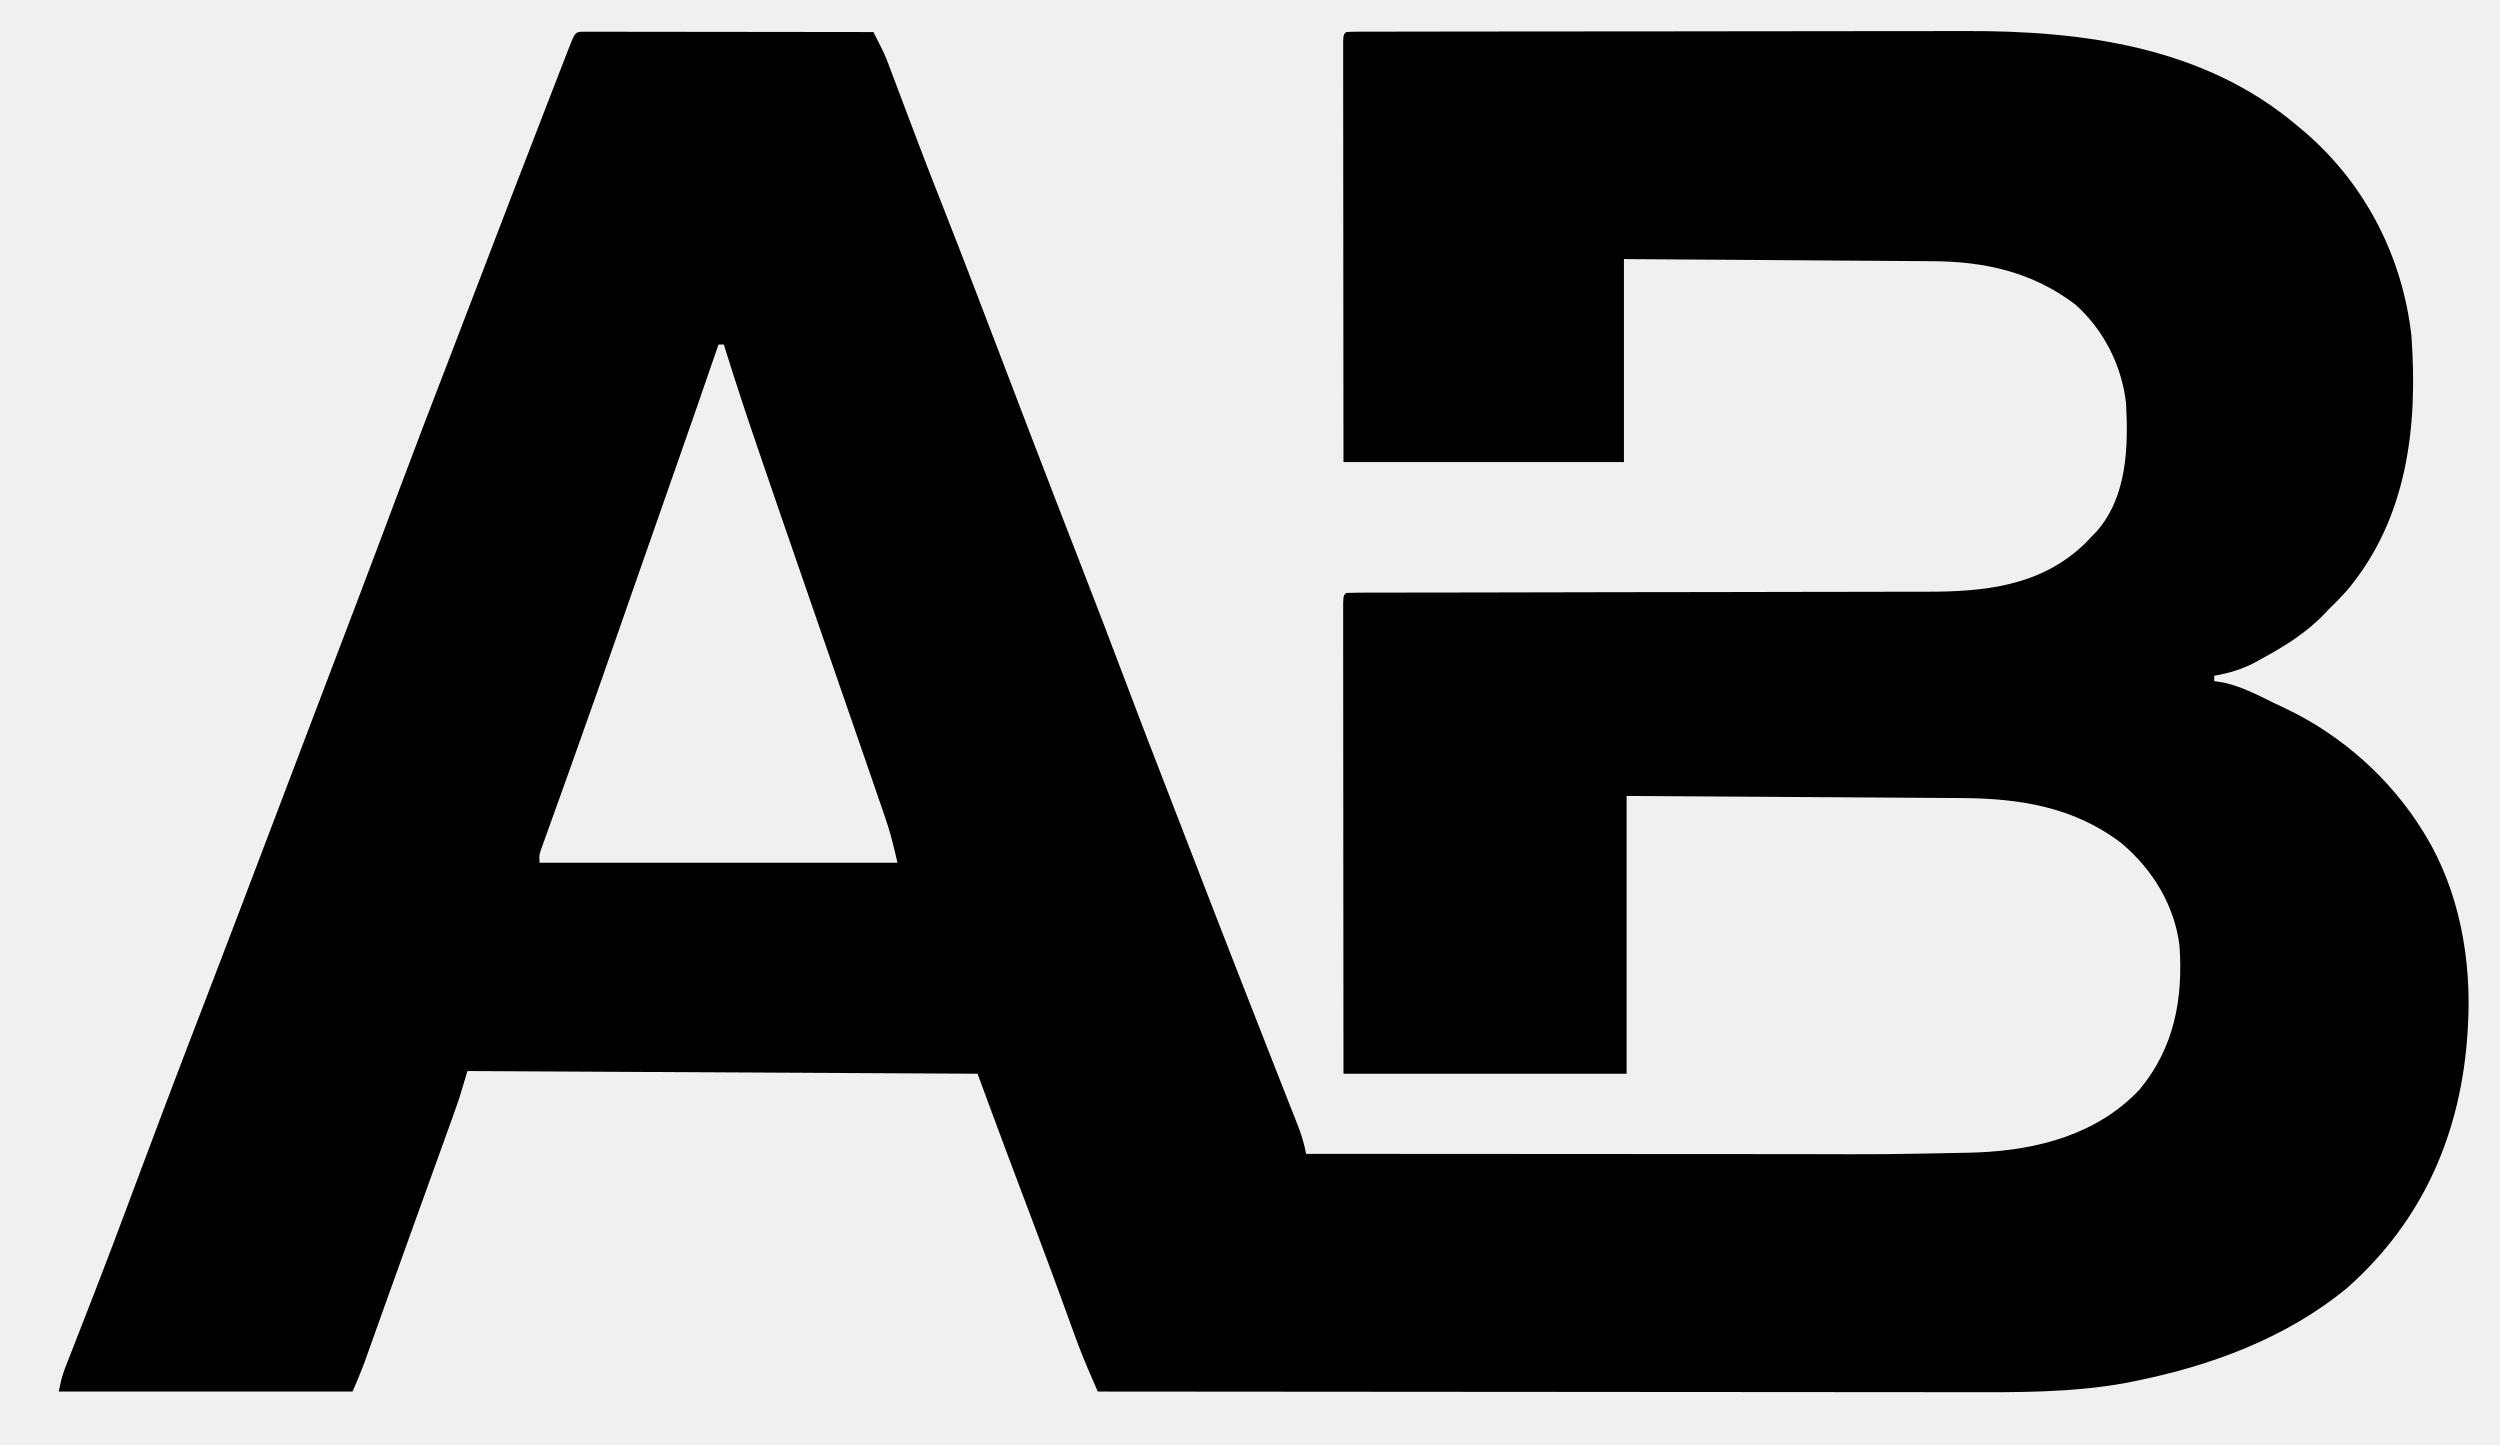
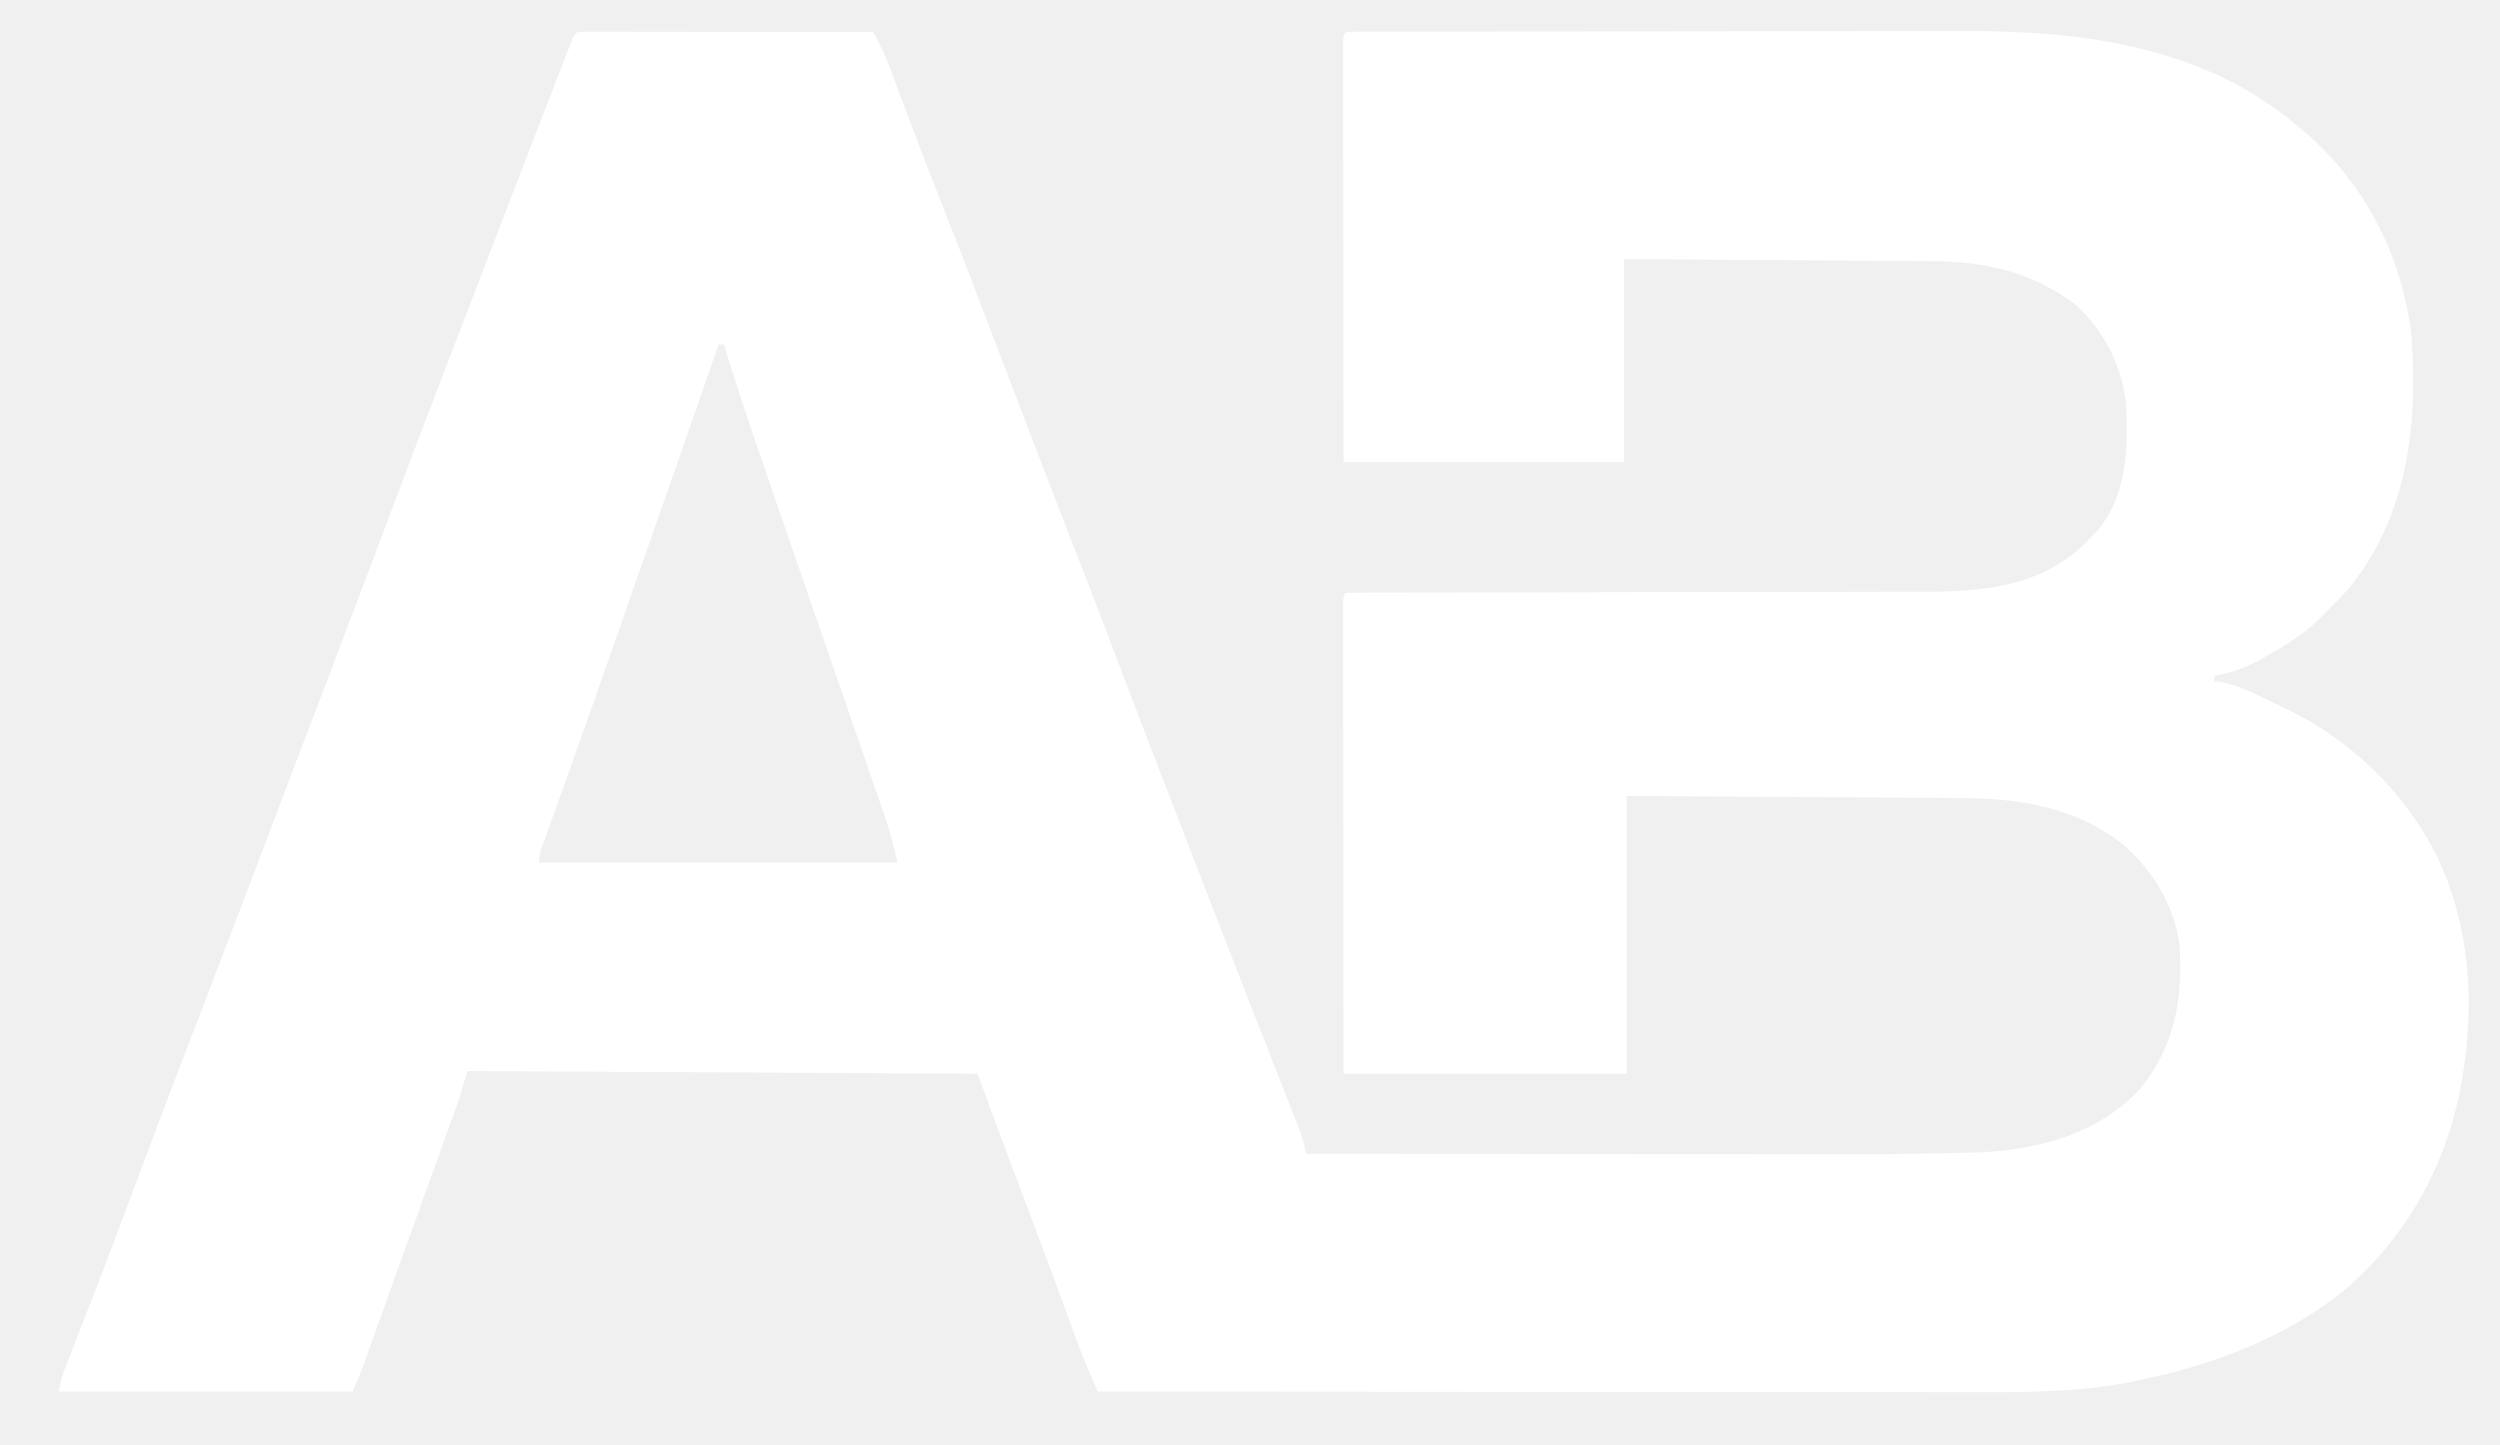
<svg xmlns="http://www.w3.org/2000/svg" viewBox="0 0 936 541">
-   <path d="m217.857 11.877 2.477.003 2.835-.004 3.134.01h3.281c3.598 0 7.197.009 10.795.016l7.462.005q8.835.005 17.668.021 11.041.017 22.083.023 19.704.016 39.408.049c4.27 8.386 4.27 8.386 5.748 12.32l.864 2.275.892 2.39.968 2.557q1.02 2.702 2.037 5.405c1.794 4.772 3.602 9.54 5.409 14.307L344 54.11a1538 1538 0 0 0 8.375 21.578c4.816 12.175 9.51 24.396 14.187 36.625l1.164 3.04Q371.866 126.175 376 137q4.466 11.688 8.937 23.375l1.115 2.912c6.251 16.337 12.571 32.647 18.908 48.951a4502 4502 0 0 1 16.34 42.674 4182 4182 0 0 0 15.221 39.7c2.156 5.55 4.301 11.103 6.444 16.658 7.003 18.15 14.022 36.295 21.097 54.418l.979 2.507a9953 9953 0 0 0 10.34 26.402q2.24 5.702 4.477 11.405 1.07 2.724 2.145 5.447 1.486 3.766 2.962 7.535l.89 2.245c1.398 3.58 2.452 6.997 3.145 10.771a202283 202283 0 0 0 99.171.056q16.494.007 32.989.021 16.982.014 33.965.017 9.514 0 19.029.012c31.55.096 31.55.096 63.091-.534l3.335-.111c22.35-.91 44.622-6.771 60.42-23.461 13.08-15.758 16.41-34.047 15-54-1.902-15.166-10.062-28.398-21.563-38.18-17.806-13.717-38.313-16.926-60.218-17.025l-4.113-.03q-5.543-.04-11.087-.068c-3.871-.022-7.743-.05-11.615-.076q-10.98-.074-21.96-.138-14.85-.091-29.7-.191c-15.581-.103-31.163-.197-46.744-.292v104H503c-.04-44.848-.04-44.848-.049-63.58q-.008-19.434-.026-38.868-.015-14.15-.02-28.301 0-7.498-.01-14.995-.01-7.05-.008-14.097 0-2.595-.006-5.19-.007-3.526-.001-7.053l-.003-3.997C503 223 503 223 504 222a250 250 0 0 1 8.997-.131l2.896-.007q4.845-.007 9.69-.004l6.918-.01q7.473-.012 14.946-.017 11.835-.01 23.669-.041l8.102-.019 2.046-.005q11.54-.027 23.08-.049l2.132-.004q17.039-.031 34.077-.04 17.517-.013 35.033-.068c6.55-.02 13.1-.032 19.65-.027q9.265.005 18.53-.037 3.381-.011 6.764 0c22.155.064 43.621-1.957 60.29-18.244L783 201l1.992-2.047C796.4 185.93 796.864 167.41 796 151c-1.626-14.16-8.345-27.503-19-37-16.063-12.155-33.805-16.108-53.545-16.205l-3.786-.03q-5.113-.038-10.226-.068-5.352-.035-10.706-.076-10.125-.074-20.25-.138-13.69-.091-27.38-.191c-14.37-.104-28.738-.197-43.107-.292v76H503c-.04-40.084-.04-40.084-.049-56.826q-.008-17.37-.026-34.74-.015-12.647-.02-25.295 0-6.7-.01-13.402-.01-6.3-.008-12.6 0-2.319-.006-4.638-.007-3.152-.001-6.305l-.003-3.572C503 13 503 13 504 12a56 56 0 0 1 4.027-.131l2.646-.012 2.94.003 3.098-.01q5.182-.01 10.366-.011l7.401-.015q10.096-.019 20.193-.024 6.32-.004 12.64-.012 17.532-.019 35.064-.026h4.546l4.564-.002h2.287q18.241-.009 36.482-.046 18.774-.035 37.549-.037 10.521.002 21.042-.025 9.938-.024 19.874-.01 3.613.002 7.226-.013C780.046 11.456 825.283 17.579 860 47l3.047 2.55c22.495 19.39 36.4 46.509 39.772 75.994 2.501 33.954-1.43 68.438-24.014 95.417A112 112 0 0 1 872 228l-1.508 1.605c-6.986 7.36-15.197 12.393-24.055 17.208l-2.108 1.167c-4.984 2.637-9.78 4.057-15.329 5.02v2l3.562.563c6.65 1.468 12.62 4.59 18.69 7.58 1.496.734 3.004 1.442 4.514 2.146 20.75 9.84 39.199 26.185 51.234 45.711l1.062 1.713C920.852 333.73 925.425 359.63 924 384l-.129 2.286c-2.385 37.667-16.436 70.4-44.871 95.714-22.964 19.058-51.562 29.499-80.5 35.25l-2.255.458c-20.428 3.78-41.098 3.576-61.78 3.524-4.353-.009-8.707-.006-13.06-.004q-11.278.001-22.555-.017c-10.87-.016-21.74-.021-32.61-.024q-26.461-.007-52.924-.036-25.685-.029-51.37-.041l-3.206-.002-15.923-.007Q476.91 521.068 411 521q-1.432-3.313-2.86-6.627c-.266-.618-.534-1.236-.81-1.873-2.529-5.88-4.734-11.851-6.893-17.875q-1.411-3.897-2.832-7.793l-.8-2.199c-5.323-14.561-10.825-29.058-16.28-43.57l-1.341-3.57-2.47-6.569C373.097 421.3 369.555 411.65 366 402l-191-1-3 10a337 337 0 0 1-2.23 6.391l-1.259 3.503-1.343 3.711q-.712 1.973-1.42 3.947-1.889 5.24-3.781 10.478-1.957 5.42-3.91 10.84-2.337 6.49-4.677 12.977a8814 8814 0 0 0-8.907 24.801l-.994 2.78c-1.793 5.014-1.793 5.014-3.582 10.03q-1.173 3.29-2.35 6.577l-1.286 3.606c-1.312 3.495-2.79 6.927-4.261 10.359H22c.67-3.35 1.231-5.896 2.436-8.972l.886-2.282.967-2.453 1.015-2.608q1.087-2.79 2.179-5.578a5500 5500 0 0 0 5.826-14.974c.395-1.02.79-2.039 1.199-3.09 3.797-9.8 7.503-19.634 11.18-29.48l4.61-12.34A6797 6797 0 0 1 62 413.438l.87-2.302a6544 6544 0 0 1 14.245-37.23c7.887-20.465 15.664-40.973 23.446-61.479q5.375-14.16 10.757-28.316l3.547-9.336q5.396-14.205 10.8-28.406l6.085-15.994 1.203-3.163a7965 7965 0 0 0 15.797-41.9c6.318-16.897 12.773-33.74 19.268-50.57 3.59-9.31 7.153-18.63 10.717-27.95a16716 16716 0 0 1 26.387-68.525l2.471-6.386q1.95-5.036 3.907-10.068l1.078-2.79c2.724-6.977 2.724-6.977 5.279-7.146M269 129l-.712 2.075a6349 6349 0 0 1-16.29 46.866q-6.301 17.902-12.545 35.824a20050 20050 0 0 1-14.89 42.61l-.775 2.207a4567 4567 0 0 1-10.155 28.621l-2.237 6.253a5421 5421 0 0 1-4.368 12.163l-1.985 5.545-.935 2.58c-.28.782-.558 1.565-.846 2.372l-.742 2.064c-.657 1.985-.657 1.985-.52 4.82h134c-1.31-5.896-2.657-11.371-4.625-17.02l-.784-2.29a2783 2783 0 0 0-2.591-7.502l-1.847-5.37a8527 8527 0 0 0-5.065-14.673l-3.348-9.684a43593 43593 0 0 0-12.726-36.764c-4.353-12.56-8.7-25.123-13.014-37.697l-.849-2.473q-2.955-8.612-5.9-17.228l-1.962-5.726A1359 1359 0 0 1 271 129z" fill="currentColor" />
+   <path d="m217.857 11.877 2.477.003 2.835-.004 3.134.01h3.281c3.598 0 7.197.009 10.795.016l7.462.005q8.835.005 17.668.021 11.041.017 22.083.023 19.704.016 39.408.049c4.27 8.386 4.27 8.386 5.748 12.32l.864 2.275.892 2.39.968 2.557q1.02 2.702 2.037 5.405c1.794 4.772 3.602 9.54 5.409 14.307L344 54.11a1538 1538 0 0 0 8.375 21.578c4.816 12.175 9.51 24.396 14.187 36.625l1.164 3.04Q371.866 126.175 376 137q4.466 11.688 8.937 23.375l1.115 2.912c6.251 16.337 12.571 32.647 18.908 48.951a4502 4502 0 0 1 16.34 42.674 4182 4182 0 0 0 15.221 39.7c2.156 5.55 4.301 11.103 6.444 16.658 7.003 18.15 14.022 36.295 21.097 54.418l.979 2.507a9953 9953 0 0 0 10.34 26.402q2.24 5.702 4.477 11.405 1.07 2.724 2.145 5.447 1.486 3.766 2.962 7.535l.89 2.245c1.398 3.58 2.452 6.997 3.145 10.771a202283 202283 0 0 0 99.171.056q16.494.007 32.989.021 16.982.014 33.965.017 9.514 0 19.029.012c31.55.096 31.55.096 63.091-.534l3.335-.111c22.35-.91 44.622-6.771 60.42-23.461 13.08-15.758 16.41-34.047 15-54-1.902-15.166-10.062-28.398-21.563-38.18-17.806-13.717-38.313-16.926-60.218-17.025l-4.113-.03q-5.543-.04-11.087-.068c-3.871-.022-7.743-.05-11.615-.076q-10.98-.074-21.96-.138-14.85-.091-29.7-.191c-15.581-.103-31.163-.197-46.744-.292v104H503c-.04-44.848-.04-44.848-.049-63.58q-.008-19.434-.026-38.868-.015-14.15-.02-28.301 0-7.498-.01-14.995-.01-7.05-.008-14.097 0-2.595-.006-5.19-.007-3.526-.001-7.053l-.003-3.997C503 223 503 223 504 222a250 250 0 0 1 8.997-.131l2.896-.007q4.845-.007 9.69-.004l6.918-.01q7.473-.012 14.946-.017 11.835-.01 23.669-.041l8.102-.019 2.046-.005q11.54-.027 23.08-.049l2.132-.004q17.039-.031 34.077-.04 17.517-.013 35.033-.068c6.55-.02 13.1-.032 19.65-.027q9.265.005 18.53-.037 3.381-.011 6.764 0c22.155.064 43.621-1.957 60.29-18.244L783 201l1.992-2.047C796.4 185.93 796.864 167.41 796 151c-1.626-14.16-8.345-27.503-19-37-16.063-12.155-33.805-16.108-53.545-16.205l-3.786-.03q-5.113-.038-10.226-.068-5.352-.035-10.706-.076-10.125-.074-20.25-.138-13.69-.091-27.38-.191c-14.37-.104-28.738-.197-43.107-.292v76H503c-.04-40.084-.04-40.084-.049-56.826q-.008-17.37-.026-34.74-.015-12.647-.02-25.295 0-6.7-.01-13.402-.01-6.3-.008-12.6 0-2.319-.006-4.638-.007-3.152-.001-6.305l-.003-3.572C503 13 503 13 504 12a56 56 0 0 1 4.027-.131l2.646-.012 2.94.003 3.098-.01q5.182-.01 10.366-.011l7.401-.015q10.096-.019 20.193-.024 6.32-.004 12.64-.012 17.532-.019 35.064-.026h4.546l4.564-.002h2.287q18.241-.009 36.482-.046 18.774-.035 37.549-.037 10.521.002 21.042-.025 9.938-.024 19.874-.01 3.613.002 7.226-.013C780.046 11.456 825.283 17.579 860 47l3.047 2.55c22.495 19.39 36.4 46.509 39.772 75.994 2.501 33.954-1.43 68.438-24.014 95.417A112 112 0 0 1 872 228l-1.508 1.605c-6.986 7.36-15.197 12.393-24.055 17.208l-2.108 1.167c-4.984 2.637-9.78 4.057-15.329 5.02v2l3.562.563c6.65 1.468 12.62 4.59 18.69 7.58 1.496.734 3.004 1.442 4.514 2.146 20.75 9.84 39.199 26.185 51.234 45.711l1.062 1.713C920.852 333.73 925.425 359.63 924 384l-.129 2.286c-2.385 37.667-16.436 70.4-44.871 95.714-22.964 19.058-51.562 29.499-80.5 35.25l-2.255.458c-20.428 3.78-41.098 3.576-61.78 3.524-4.353-.009-8.707-.006-13.06-.004q-11.278.001-22.555-.017c-10.87-.016-21.74-.021-32.61-.024q-26.461-.007-52.924-.036-25.685-.029-51.37-.041l-3.206-.002-15.923-.007Q476.91 521.068 411 521q-1.432-3.313-2.86-6.627c-.266-.618-.534-1.236-.81-1.873-2.529-5.88-4.734-11.851-6.893-17.875q-1.411-3.897-2.832-7.793l-.8-2.199c-5.323-14.561-10.825-29.058-16.28-43.57l-1.341-3.57-2.47-6.569C373.097 421.3 369.555 411.65 366 402l-191-1-3 10a337 337 0 0 1-2.23 6.391l-1.259 3.503-1.343 3.711q-.712 1.973-1.42 3.947-1.889 5.24-3.781 10.478-1.957 5.42-3.91 10.84-2.337 6.49-4.677 12.977a8814 8814 0 0 0-8.907 24.801l-.994 2.78c-1.793 5.014-1.793 5.014-3.582 10.03q-1.173 3.29-2.35 6.577l-1.286 3.606c-1.312 3.495-2.79 6.927-4.261 10.359H22c.67-3.35 1.231-5.896 2.436-8.972l.886-2.282.967-2.453 1.015-2.608q1.087-2.79 2.179-5.578a5500 5500 0 0 0 5.826-14.974c.395-1.02.79-2.039 1.199-3.09 3.797-9.8 7.503-19.634 11.18-29.48l4.61-12.34A6797 6797 0 0 1 62 413.438l.87-2.302a6544 6544 0 0 1 14.245-37.23c7.887-20.465 15.664-40.973 23.446-61.479q5.375-14.16 10.757-28.316l3.547-9.336q5.396-14.205 10.8-28.406l6.085-15.994 1.203-3.163a7965 7965 0 0 0 15.797-41.9c6.318-16.897 12.773-33.74 19.268-50.57 3.59-9.31 7.153-18.63 10.717-27.95a16716 16716 0 0 1 26.387-68.525l2.471-6.386q1.95-5.036 3.907-10.068l1.078-2.79c2.724-6.977 2.724-6.977 5.279-7.146M269 129l-.712 2.075a6349 6349 0 0 1-16.29 46.866q-6.301 17.902-12.545 35.824a20050 20050 0 0 1-14.89 42.61l-.775 2.207a4567 4567 0 0 1-10.155 28.621l-2.237 6.253a5421 5421 0 0 1-4.368 12.163l-1.985 5.545-.935 2.58c-.28.782-.558 1.565-.846 2.372l-.742 2.064c-.657 1.985-.657 1.985-.52 4.82h134c-1.31-5.896-2.657-11.371-4.625-17.02l-.784-2.29a2783 2783 0 0 0-2.591-7.502l-1.847-5.37a8527 8527 0 0 0-5.065-14.673l-3.348-9.684a43593 43593 0 0 0-12.726-36.764c-4.353-12.56-8.7-25.123-13.014-37.697l-.849-2.473q-2.955-8.612-5.9-17.228l-1.962-5.726A1359 1359 0 0 1 271 129z" fill="#fff" />
</svg>
